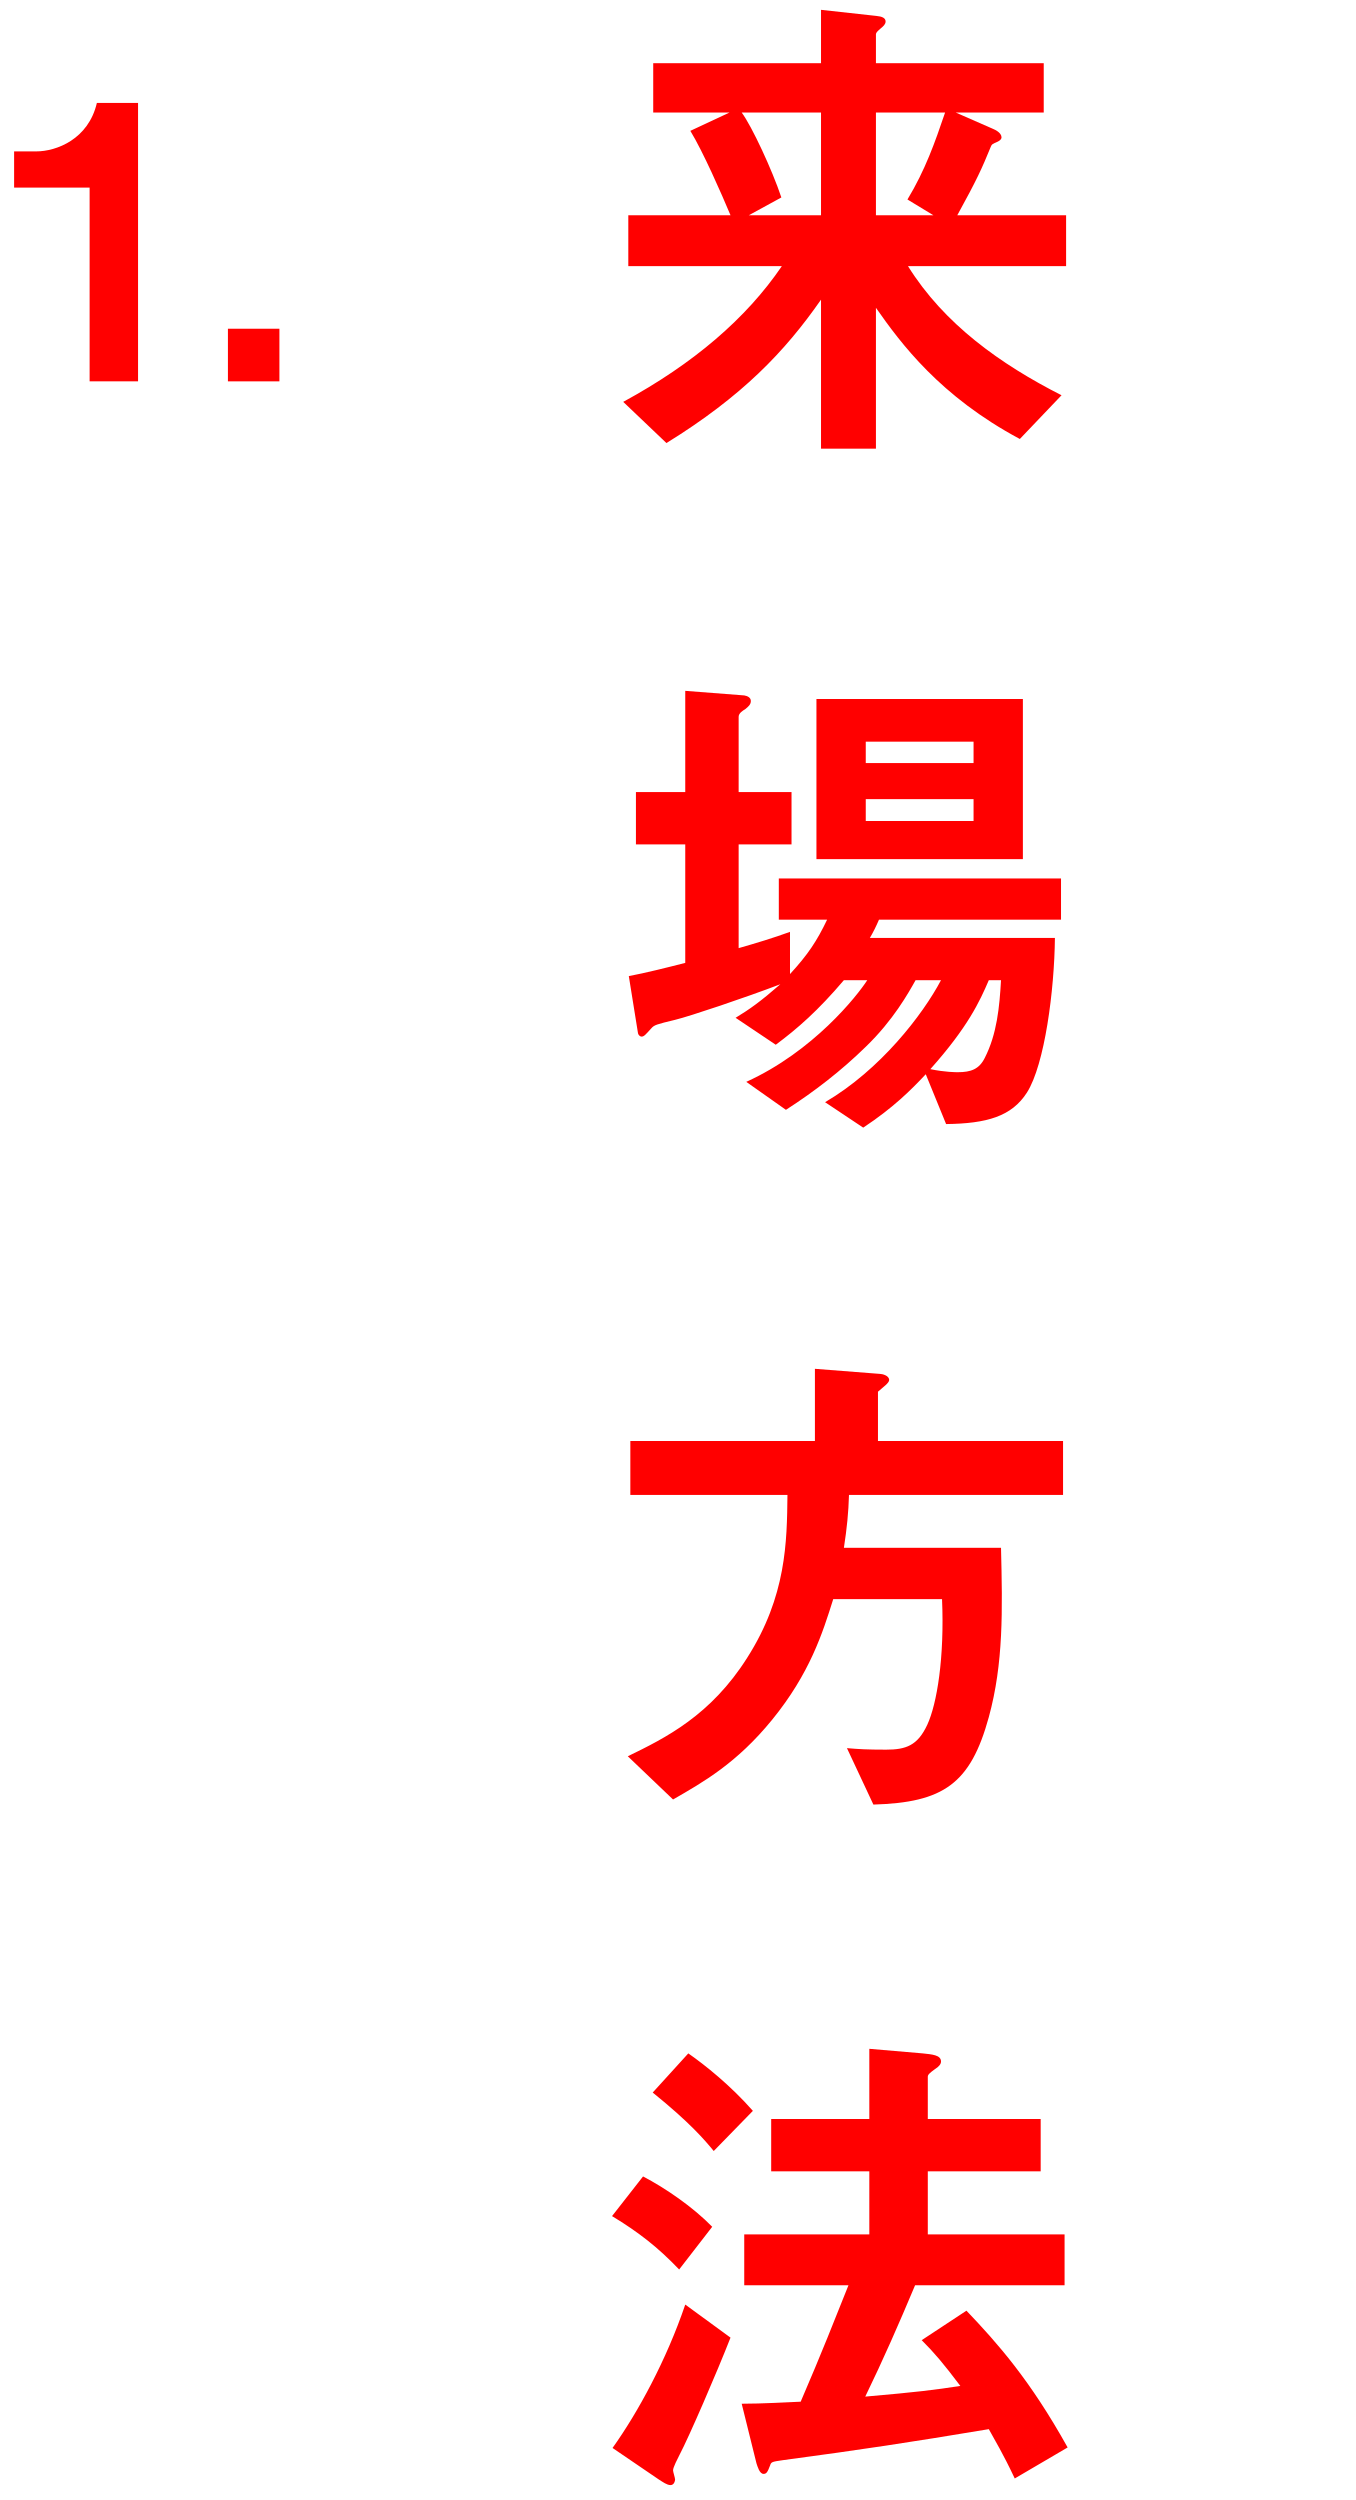
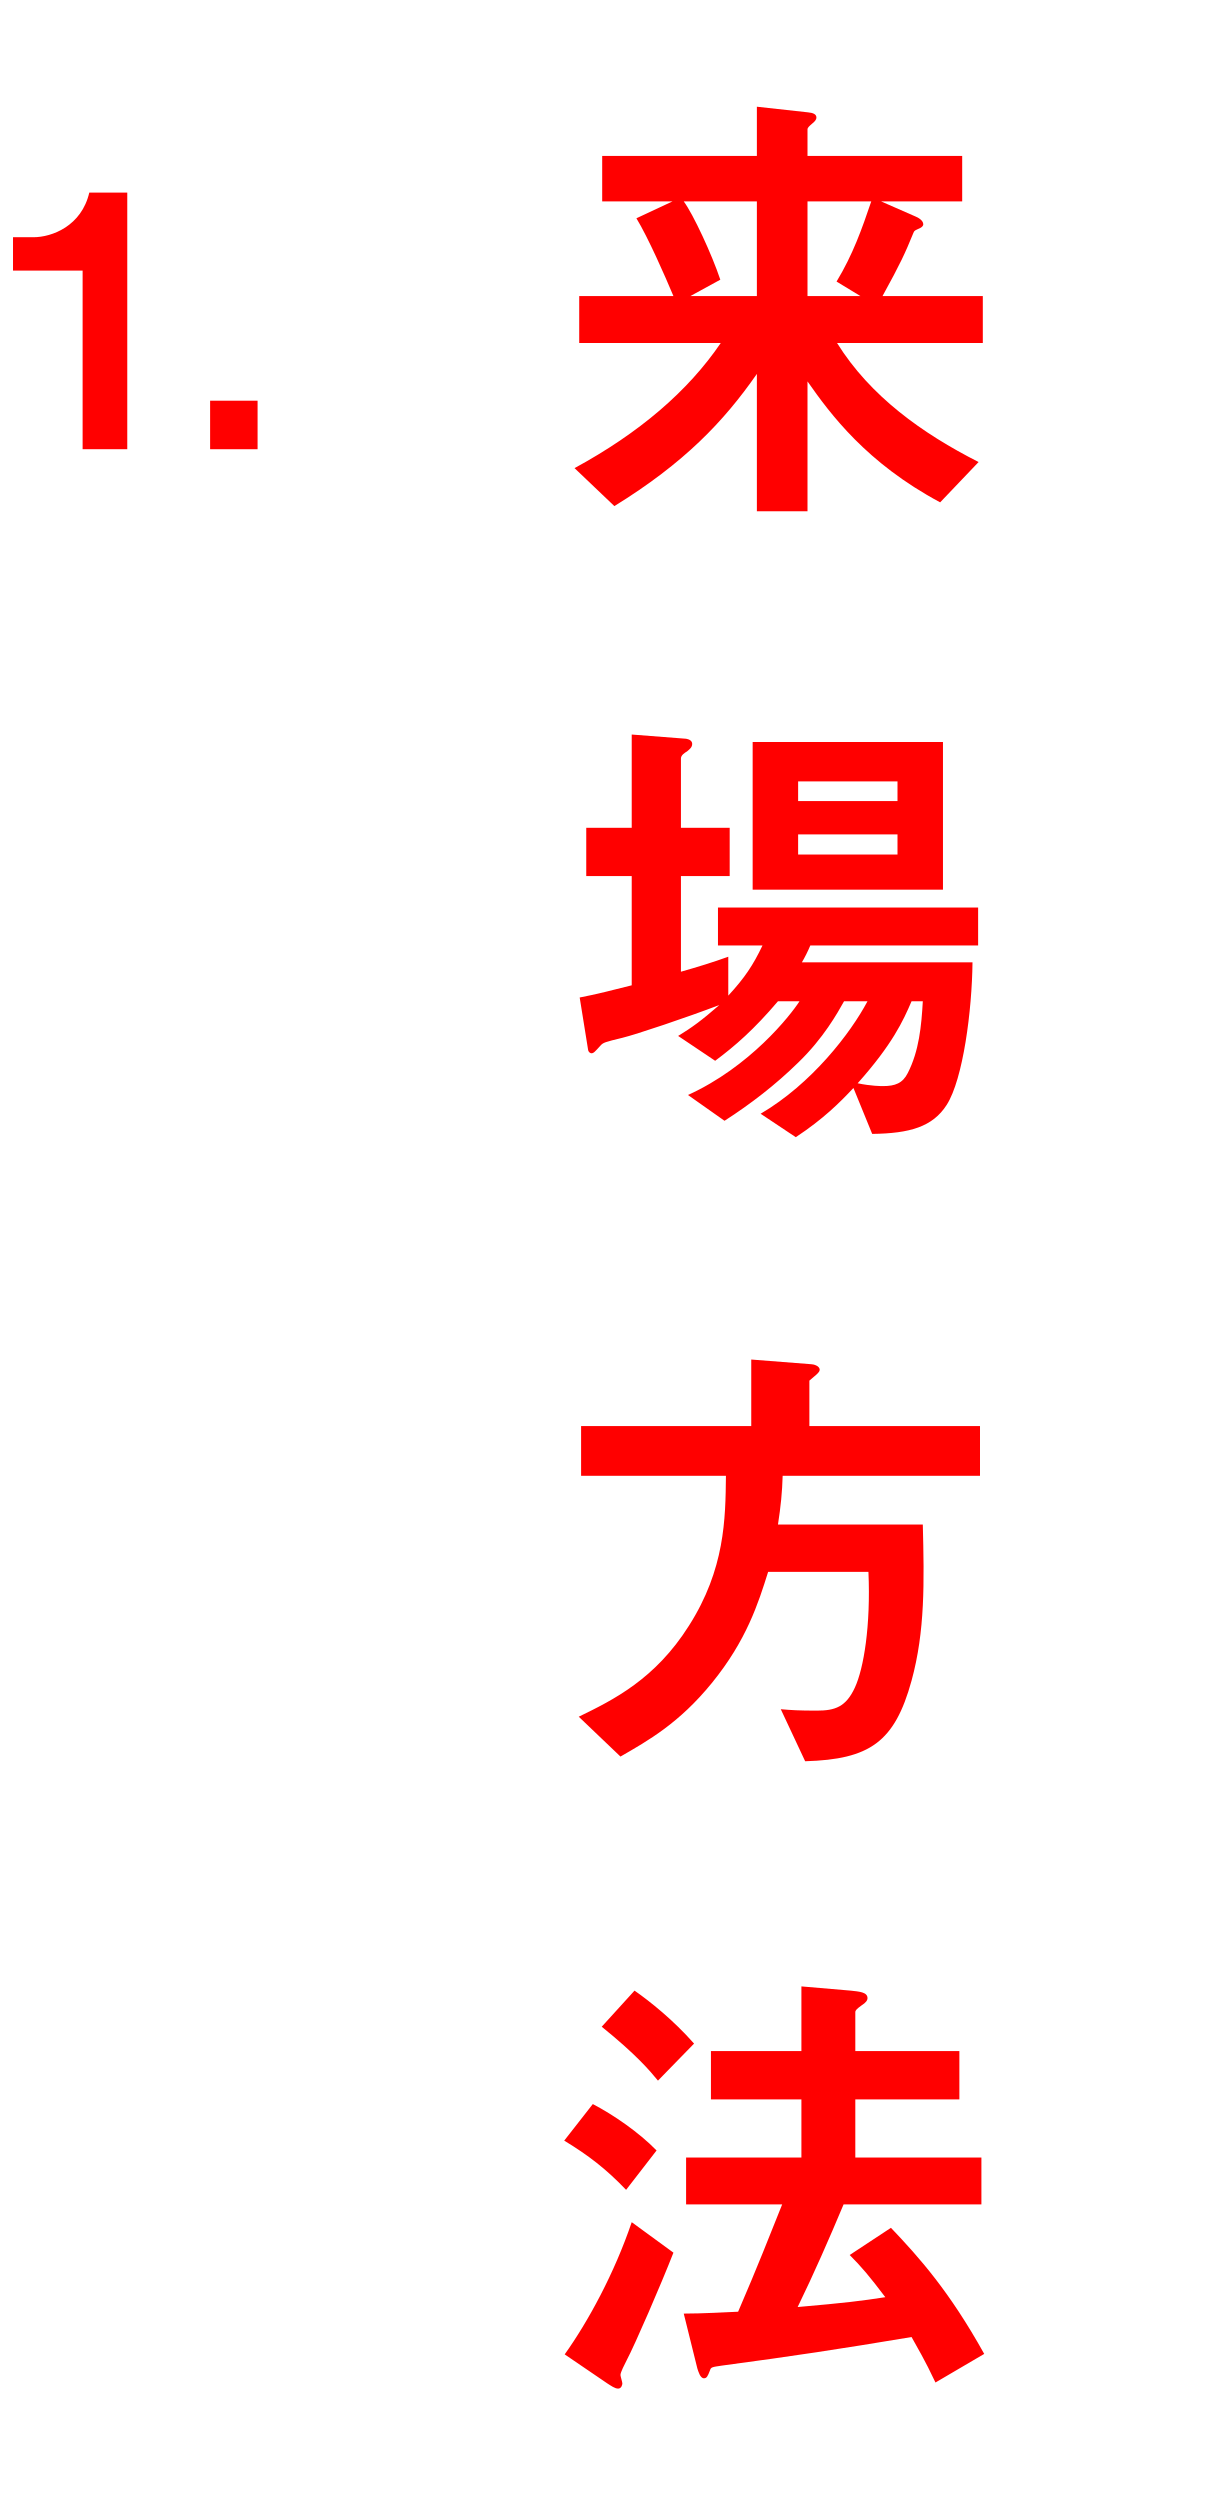
- <svg xmlns="http://www.w3.org/2000/svg" width="64" height="118" viewBox="0 0 64 118" fill="none">
-   <path d="M6.516 18V4.86H4.572C4.176 6.57 2.664 7.146 1.71 7.146H0.666V8.856H4.23V18H6.516Z" fill="#00FFFF" style="mix-blend-mode:difference" />
-   <path d="M13.188 18V15.516H10.758V18H13.188Z" fill="#00FFFF" style="mix-blend-mode:difference" />
-   <path d="M50.32 12.56V10.16H45.184C46.12 8.456 46.336 7.976 46.768 6.92C46.816 6.8 46.84 6.8 47.104 6.68C47.2 6.632 47.272 6.56 47.272 6.488C47.272 6.272 46.984 6.128 46.864 6.08L45.112 5.312H49.264V2.984H41.344V1.616C41.344 1.544 41.416 1.472 41.584 1.328C41.704 1.232 41.8 1.136 41.8 1.016C41.8 0.848 41.632 0.776 41.368 0.752L38.752 0.464V2.984L30.832 2.984V5.312H34.432L32.584 6.176C33.184 7.16 34.048 9.128 34.48 10.16H29.656V12.56H36.904C35.224 15.032 32.728 17.168 29.416 18.968L31.456 20.912C35.032 18.704 37.048 16.592 38.752 14.144V21.176H41.344V14.528C42.52 16.208 44.368 18.704 48.136 20.72L50.104 18.656C47.224 17.192 44.56 15.296 42.856 12.56H50.32ZM44.608 5.312C44.128 6.728 43.672 8.024 42.832 9.416L44.056 10.16H41.344V5.312H44.608ZM38.752 10.16H35.344L36.88 9.32C36.448 8.024 35.488 5.96 35.008 5.312H38.752V10.16Z" fill="#00FFFF" style="mix-blend-mode:difference" />
-   <path d="M48.28 40.552V32.992H38.536V40.552H48.28ZM45.952 36.016H40.864V35.008H45.952V36.016ZM45.952 38.752H40.864V37.72H45.952V38.752ZM50.08 43.408V41.464H36.76V43.408H39.04C38.56 44.416 38.128 45.064 37.288 45.976V43.984C36.496 44.272 35.704 44.512 34.864 44.752V39.856H37.36V37.384H34.864V33.832C34.864 33.664 35.056 33.544 35.176 33.472C35.32 33.352 35.44 33.256 35.44 33.088C35.44 32.92 35.272 32.848 35.128 32.824L32.344 32.608V37.384H30.016V39.856H32.344V45.448C31.504 45.664 30.448 45.928 29.68 46.072L30.112 48.76C30.136 48.88 30.232 48.928 30.28 48.928C30.4 48.928 30.472 48.832 30.736 48.544C30.88 48.376 30.976 48.352 31.864 48.136C32.56 47.968 35.2 47.08 36.832 46.456C35.896 47.272 35.392 47.632 34.72 48.04L36.616 49.312C37.648 48.544 38.608 47.704 39.832 46.264H40.936C40.456 47.008 38.392 49.624 35.224 51.064L37.096 52.384C38.44 51.52 39.712 50.536 40.864 49.408C42.16 48.16 42.88 46.864 43.216 46.264H44.416C43.552 47.896 41.56 50.488 38.944 52.024L40.744 53.224C42.16 52.288 43 51.448 43.696 50.704L44.656 53.056C46.576 53.032 47.752 52.696 48.472 51.568C49.312 50.248 49.768 46.72 49.792 44.272H41.056C41.2 44.032 41.368 43.696 41.488 43.408H50.08ZM47.248 46.264C47.176 47.536 47.056 48.808 46.48 49.936C46.216 50.464 45.832 50.608 45.208 50.608C45.112 50.608 44.608 50.608 43.912 50.464C45.688 48.472 46.24 47.272 46.672 46.264H47.248Z" fill="#00FFFF" style="mix-blend-mode:difference" />
-   <path d="M50.176 70.56V68.016H41.44V65.688C41.68 65.472 41.968 65.28 41.968 65.136C41.968 64.92 41.632 64.848 41.536 64.848L38.464 64.608V68.016H29.752V70.56H37.168C37.144 72.768 37.12 75.336 35.272 78.24C33.544 80.976 31.408 82.032 29.632 82.896L31.768 84.936C33.184 84.12 34.768 83.232 36.448 81.168C38.224 78.984 38.824 77.088 39.328 75.48H44.464C44.584 78.24 44.224 80.424 43.768 81.408C43.312 82.392 42.76 82.584 41.824 82.584C40.912 82.584 40.528 82.56 39.976 82.512L41.224 85.176C44.536 85.08 45.808 84.192 46.672 81.048C47.368 78.504 47.32 76.008 47.248 73.056H39.832C39.976 72.12 40.048 71.4 40.072 70.56H50.176Z" fill="#00FFFF" style="mix-blend-mode:difference" />
-   <path d="M50.392 115.52C48.616 112.328 47.08 110.6 45.616 109.064L43.504 110.456C44.104 111.056 44.512 111.536 45.328 112.616C44.08 112.808 43.312 112.904 40.84 113.12C41.68 111.392 42.448 109.64 43.192 107.864H50.248V105.464H43.792V102.488H49.12V100.016H43.792V98.024C43.792 97.928 43.864 97.856 44.128 97.664C44.32 97.544 44.416 97.424 44.416 97.304C44.416 96.992 43.984 96.968 43.552 96.92L41.032 96.704V100.016H36.4V102.488H41.032V105.464H35.128V107.864H40.048C39.424 109.424 38.776 111.08 37.792 113.36C37.192 113.384 35.992 113.456 35.008 113.456L35.704 116.264C35.752 116.408 35.848 116.768 36.04 116.768C36.184 116.768 36.232 116.672 36.352 116.36C36.4 116.192 36.472 116.192 36.952 116.12C40.72 115.616 42.928 115.28 46.672 114.656C46.96 115.184 47.344 115.808 47.896 116.984L50.392 115.52ZM35.536 99.632C34.48 98.432 33.28 97.472 32.488 96.92L30.808 98.768C32.56 100.184 33.256 101 33.688 101.528L35.536 99.632ZM33.616 105.104C32.704 104.168 31.408 103.28 30.352 102.728L28.888 104.6C30.112 105.344 31.024 106.04 32.056 107.12L33.616 105.104ZM34.48 110.336L32.344 108.776C31.456 111.392 30.112 113.864 28.912 115.544L31.096 117.032C31.288 117.152 31.48 117.296 31.648 117.296C31.816 117.296 31.864 117.104 31.864 117.032C31.864 116.96 31.768 116.672 31.768 116.6C31.768 116.456 31.984 116.048 32.08 115.856C32.512 115.04 33.832 111.992 34.48 110.336Z" fill="#00FFFF" style="mix-blend-mode:difference" />
+ <svg xmlns="http://www.w3.org/2000/svg" width="63" height="128" viewBox="0 0 63 128" fill="none">
+   <path d="M6.516 23V9.86H4.572C4.176 11.57 2.664 12.146 1.71 12.146H0.666V13.856H4.23V23H6.516Z" fill="#FF0000" />
+   <path d="M13.188 23V20.516H10.758V23H13.188Z" fill="#FF0000" />
+   <path d="M50.32 17.56V15.16H45.184C46.12 13.456 46.336 12.976 46.768 11.92C46.816 11.8 46.84 11.8 47.104 11.68C47.2 11.632 47.272 11.56 47.272 11.488C47.272 11.272 46.984 11.128 46.864 11.08L45.112 10.312H49.264V7.984H41.344V6.616C41.344 6.544 41.416 6.472 41.584 6.328C41.704 6.232 41.8 6.136 41.8 6.016C41.8 5.848 41.632 5.776 41.368 5.752L38.752 5.464V7.984H30.832V10.312H34.432L32.584 11.176C33.184 12.16 34.048 14.128 34.48 15.16H29.656V17.56H36.904C35.224 20.032 32.728 22.168 29.416 23.968L31.456 25.912C35.032 23.704 37.048 21.592 38.752 19.144V26.176H41.344V19.528C42.52 21.208 44.368 23.704 48.136 25.72L50.104 23.656C47.224 22.192 44.56 20.296 42.856 17.56H50.32ZM44.608 10.312C44.128 11.728 43.672 13.024 42.832 14.416L44.056 15.16H41.344V10.312H44.608ZM38.752 15.16H35.344L36.88 14.32C36.448 13.024 35.488 10.96 35.008 10.312H38.752V15.16Z" fill="#FF0000" />
+   <path d="M48.28 45.552V37.992H38.536V45.552H48.28ZM45.952 41.016H40.864V40.008H45.952V41.016ZM45.952 43.752H40.864V42.72H45.952V43.752ZM50.08 48.408V46.464H36.76V48.408H39.04C38.56 49.416 38.128 50.064 37.288 50.976V48.984C36.496 49.272 35.704 49.512 34.864 49.752V44.856H37.36V42.384H34.864V38.832C34.864 38.664 35.056 38.544 35.176 38.472C35.32 38.352 35.44 38.256 35.44 38.088C35.44 37.92 35.272 37.848 35.128 37.824L32.344 37.608V42.384H30.016V44.856H32.344V50.448C31.504 50.664 30.448 50.928 29.68 51.072L30.112 53.76C30.136 53.88 30.232 53.928 30.28 53.928C30.4 53.928 30.472 53.832 30.736 53.544C30.88 53.376 30.976 53.352 31.864 53.136C32.56 52.968 35.2 52.08 36.832 51.456C35.896 52.272 35.392 52.632 34.72 53.04L36.616 54.312C37.648 53.544 38.608 52.704 39.832 51.264H40.936C40.456 52.008 38.392 54.624 35.224 56.064L37.096 57.384C38.44 56.52 39.712 55.536 40.864 54.408C42.16 53.16 42.88 51.864 43.216 51.264H44.416C43.552 52.896 41.56 55.488 38.944 57.024L40.744 58.224C42.16 57.288 43 56.448 43.696 55.704L44.656 58.056C46.576 58.032 47.752 57.696 48.472 56.568C49.312 55.248 49.768 51.72 49.792 49.272H41.056C41.2 49.032 41.368 48.696 41.488 48.408H50.08ZM47.248 51.264C47.176 52.536 47.056 53.808 46.48 54.936C46.216 55.464 45.832 55.608 45.208 55.608C45.112 55.608 44.608 55.608 43.912 55.464C45.688 53.472 46.24 52.272 46.672 51.264H47.248Z" fill="#FF0000" />
+   <path d="M50.176 75.56V73.016H41.44V70.688C41.68 70.472 41.968 70.28 41.968 70.136C41.968 69.92 41.632 69.848 41.536 69.848L38.464 69.608V73.016H29.752V75.56H37.168C37.144 77.768 37.12 80.336 35.272 83.24C33.544 85.976 31.408 87.032 29.632 87.896L31.768 89.936C33.184 89.12 34.768 88.232 36.448 86.168C38.224 83.984 38.824 82.088 39.328 80.48H44.464C44.584 83.24 44.224 85.424 43.768 86.408C43.312 87.392 42.76 87.584 41.824 87.584C40.912 87.584 40.528 87.56 39.976 87.512L41.224 90.176C44.536 90.08 45.808 89.192 46.672 86.048C47.368 83.504 47.32 81.008 47.248 78.056H39.832C39.976 77.12 40.048 76.4 40.072 75.56H50.176Z" fill="#FF0000" />
+   <path d="M50.392 120.52C48.616 117.328 47.08 115.6 45.616 114.064L43.504 115.456C44.104 116.056 44.512 116.536 45.328 117.616C44.08 117.808 43.312 117.904 40.84 118.12C41.68 116.392 42.448 114.64 43.192 112.864H50.248V110.464H43.792V107.488H49.12V105.016H43.792V103.024C43.792 102.928 43.864 102.856 44.128 102.664C44.32 102.544 44.416 102.424 44.416 102.304C44.416 101.992 43.984 101.968 43.552 101.92L41.032 101.704V105.016H36.4V107.488H41.032V110.464H35.128V112.864H40.048C39.424 114.424 38.776 116.08 37.792 118.36C37.192 118.384 35.992 118.456 35.008 118.456L35.704 121.264C35.752 121.408 35.848 121.768 36.04 121.768C36.184 121.768 36.232 121.672 36.352 121.36C36.4 121.192 36.472 121.192 36.952 121.12C40.72 120.616 42.928 120.28 46.672 119.656C46.96 120.184 47.344 120.808 47.896 121.984L50.392 120.52ZM35.536 104.632C34.48 103.432 33.28 102.472 32.488 101.92L30.808 103.768C32.56 105.184 33.256 106 33.688 106.528L35.536 104.632ZM33.616 110.104C32.704 109.168 31.408 108.28 30.352 107.728L28.888 109.6C30.112 110.344 31.024 111.04 32.056 112.12L33.616 110.104ZM34.48 115.336L32.344 113.776C31.456 116.392 30.112 118.864 28.912 120.544L31.096 122.032C31.288 122.152 31.48 122.296 31.648 122.296C31.816 122.296 31.864 122.104 31.864 122.032C31.864 121.96 31.768 121.672 31.768 121.6C31.768 121.456 31.984 121.048 32.08 120.856C32.512 120.04 33.832 116.992 34.48 115.336Z" fill="#FF0000" />
</svg>
